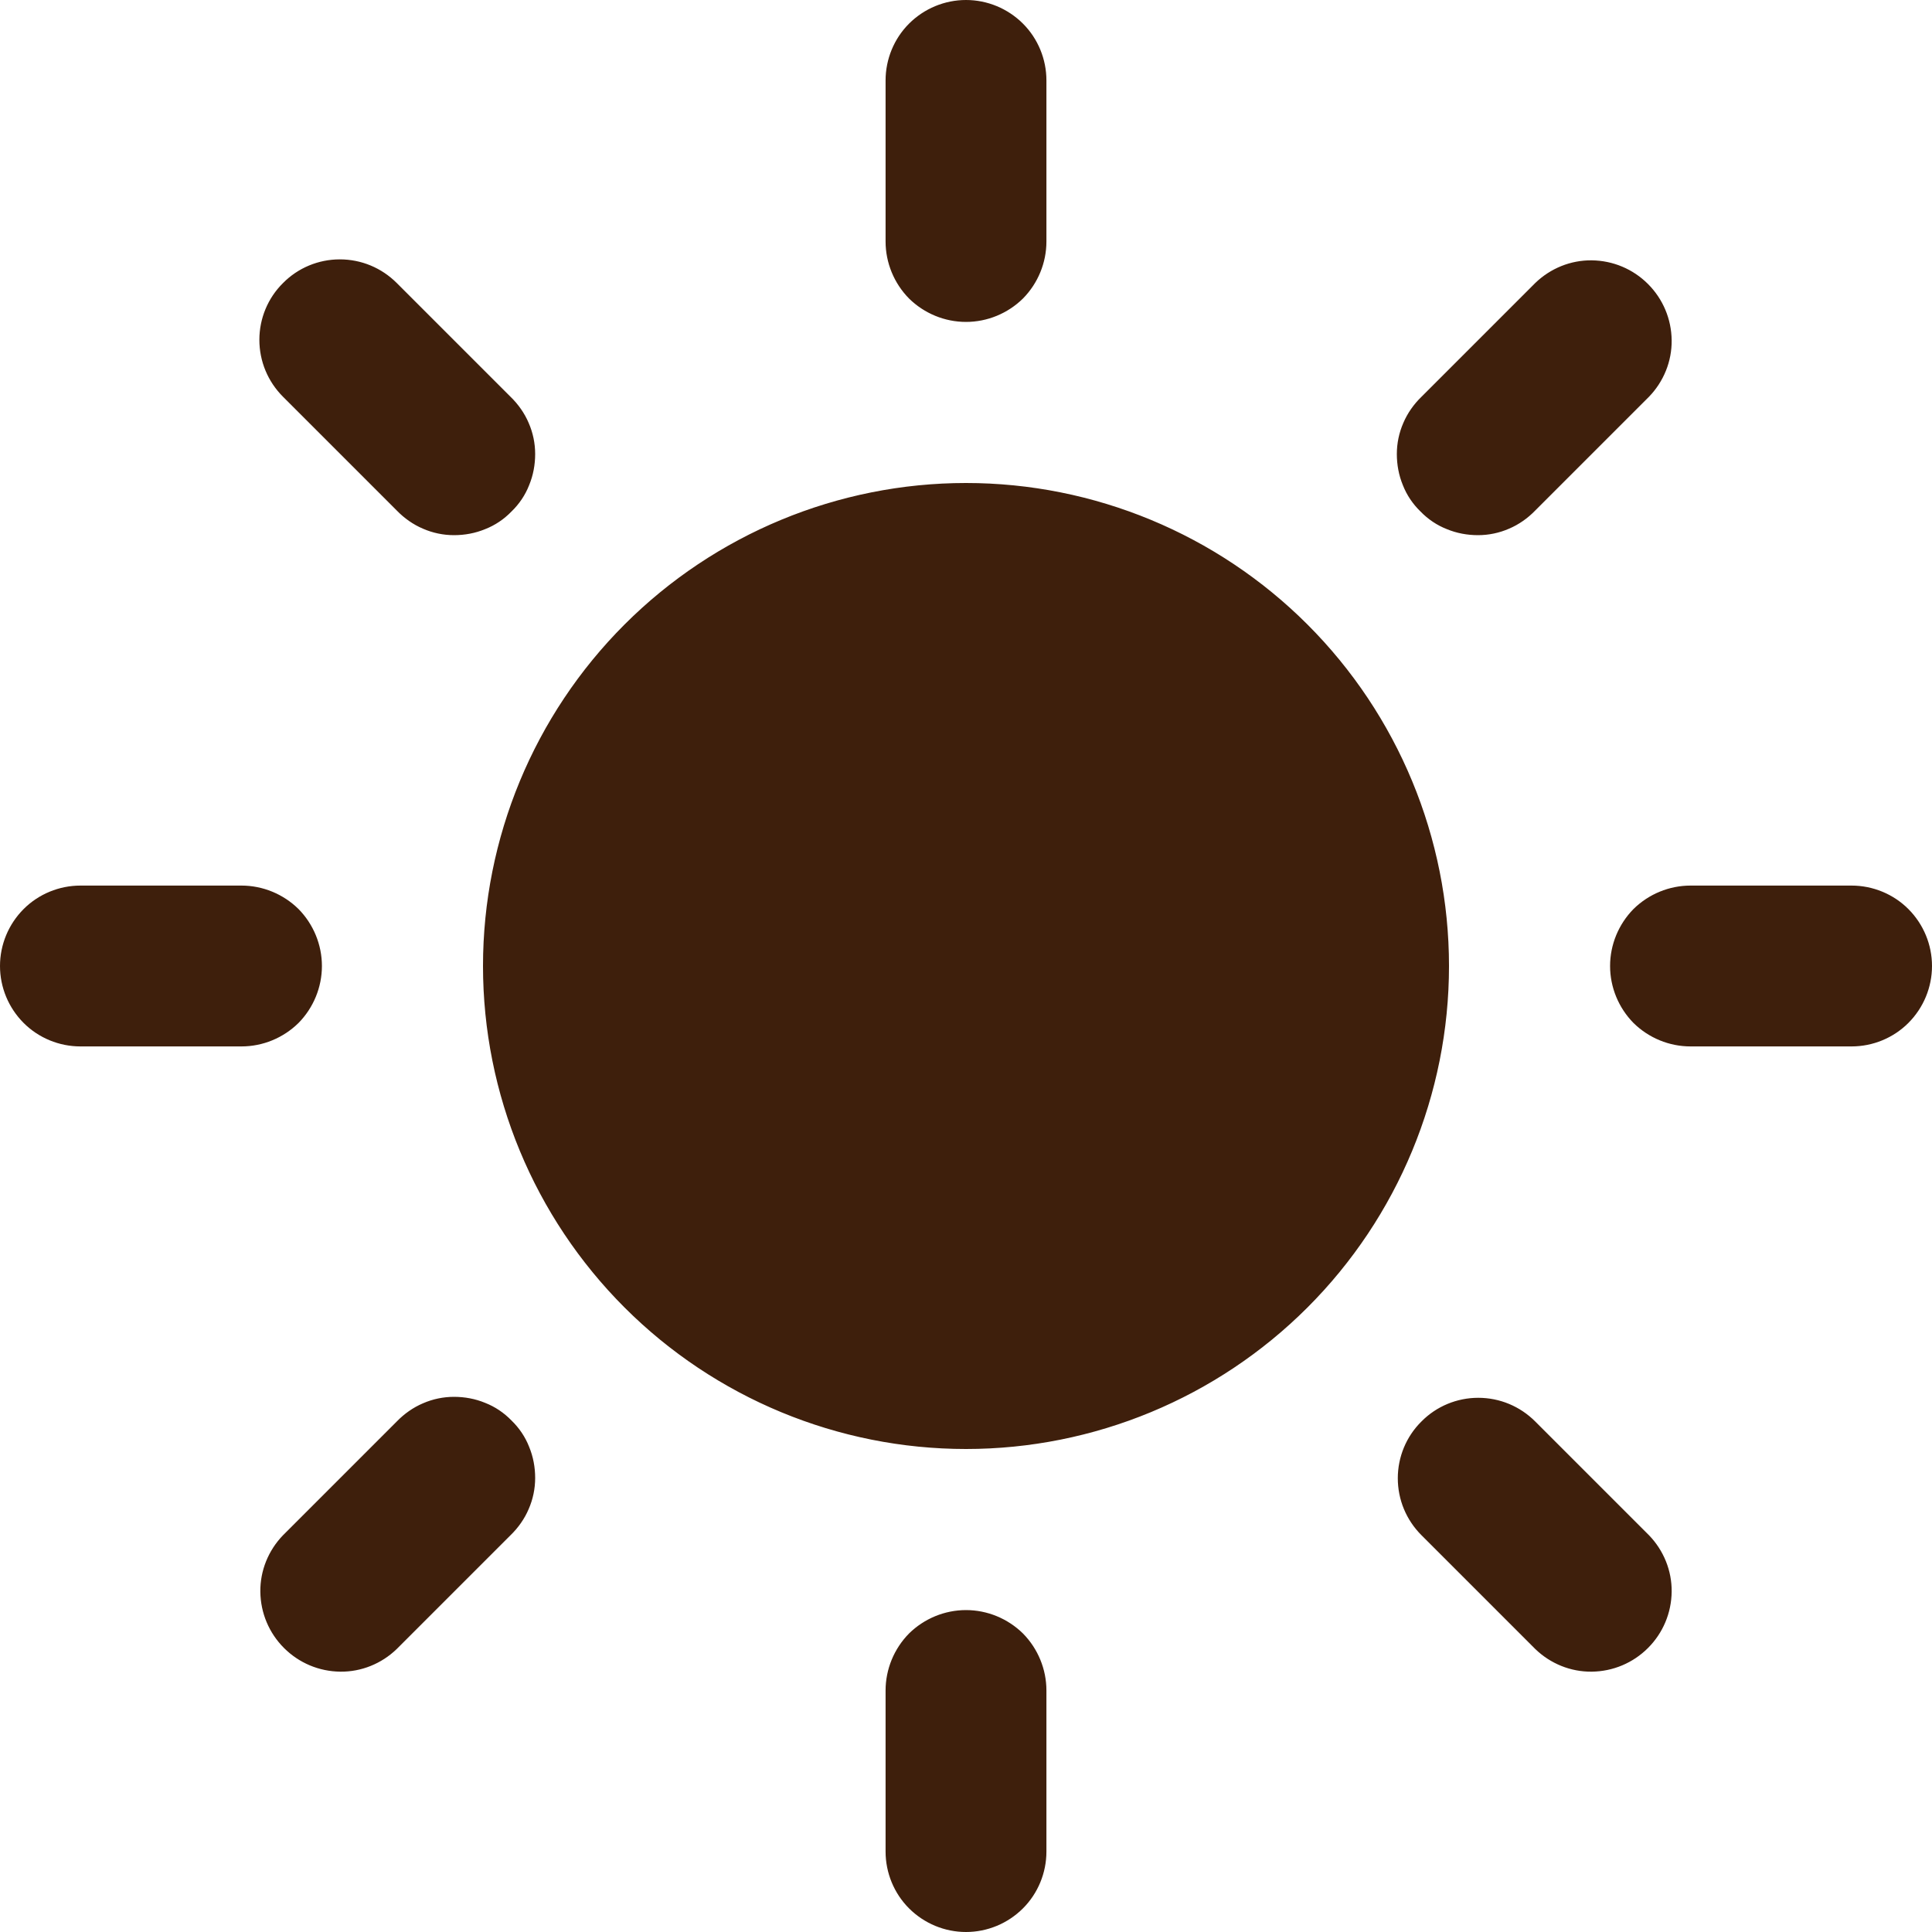
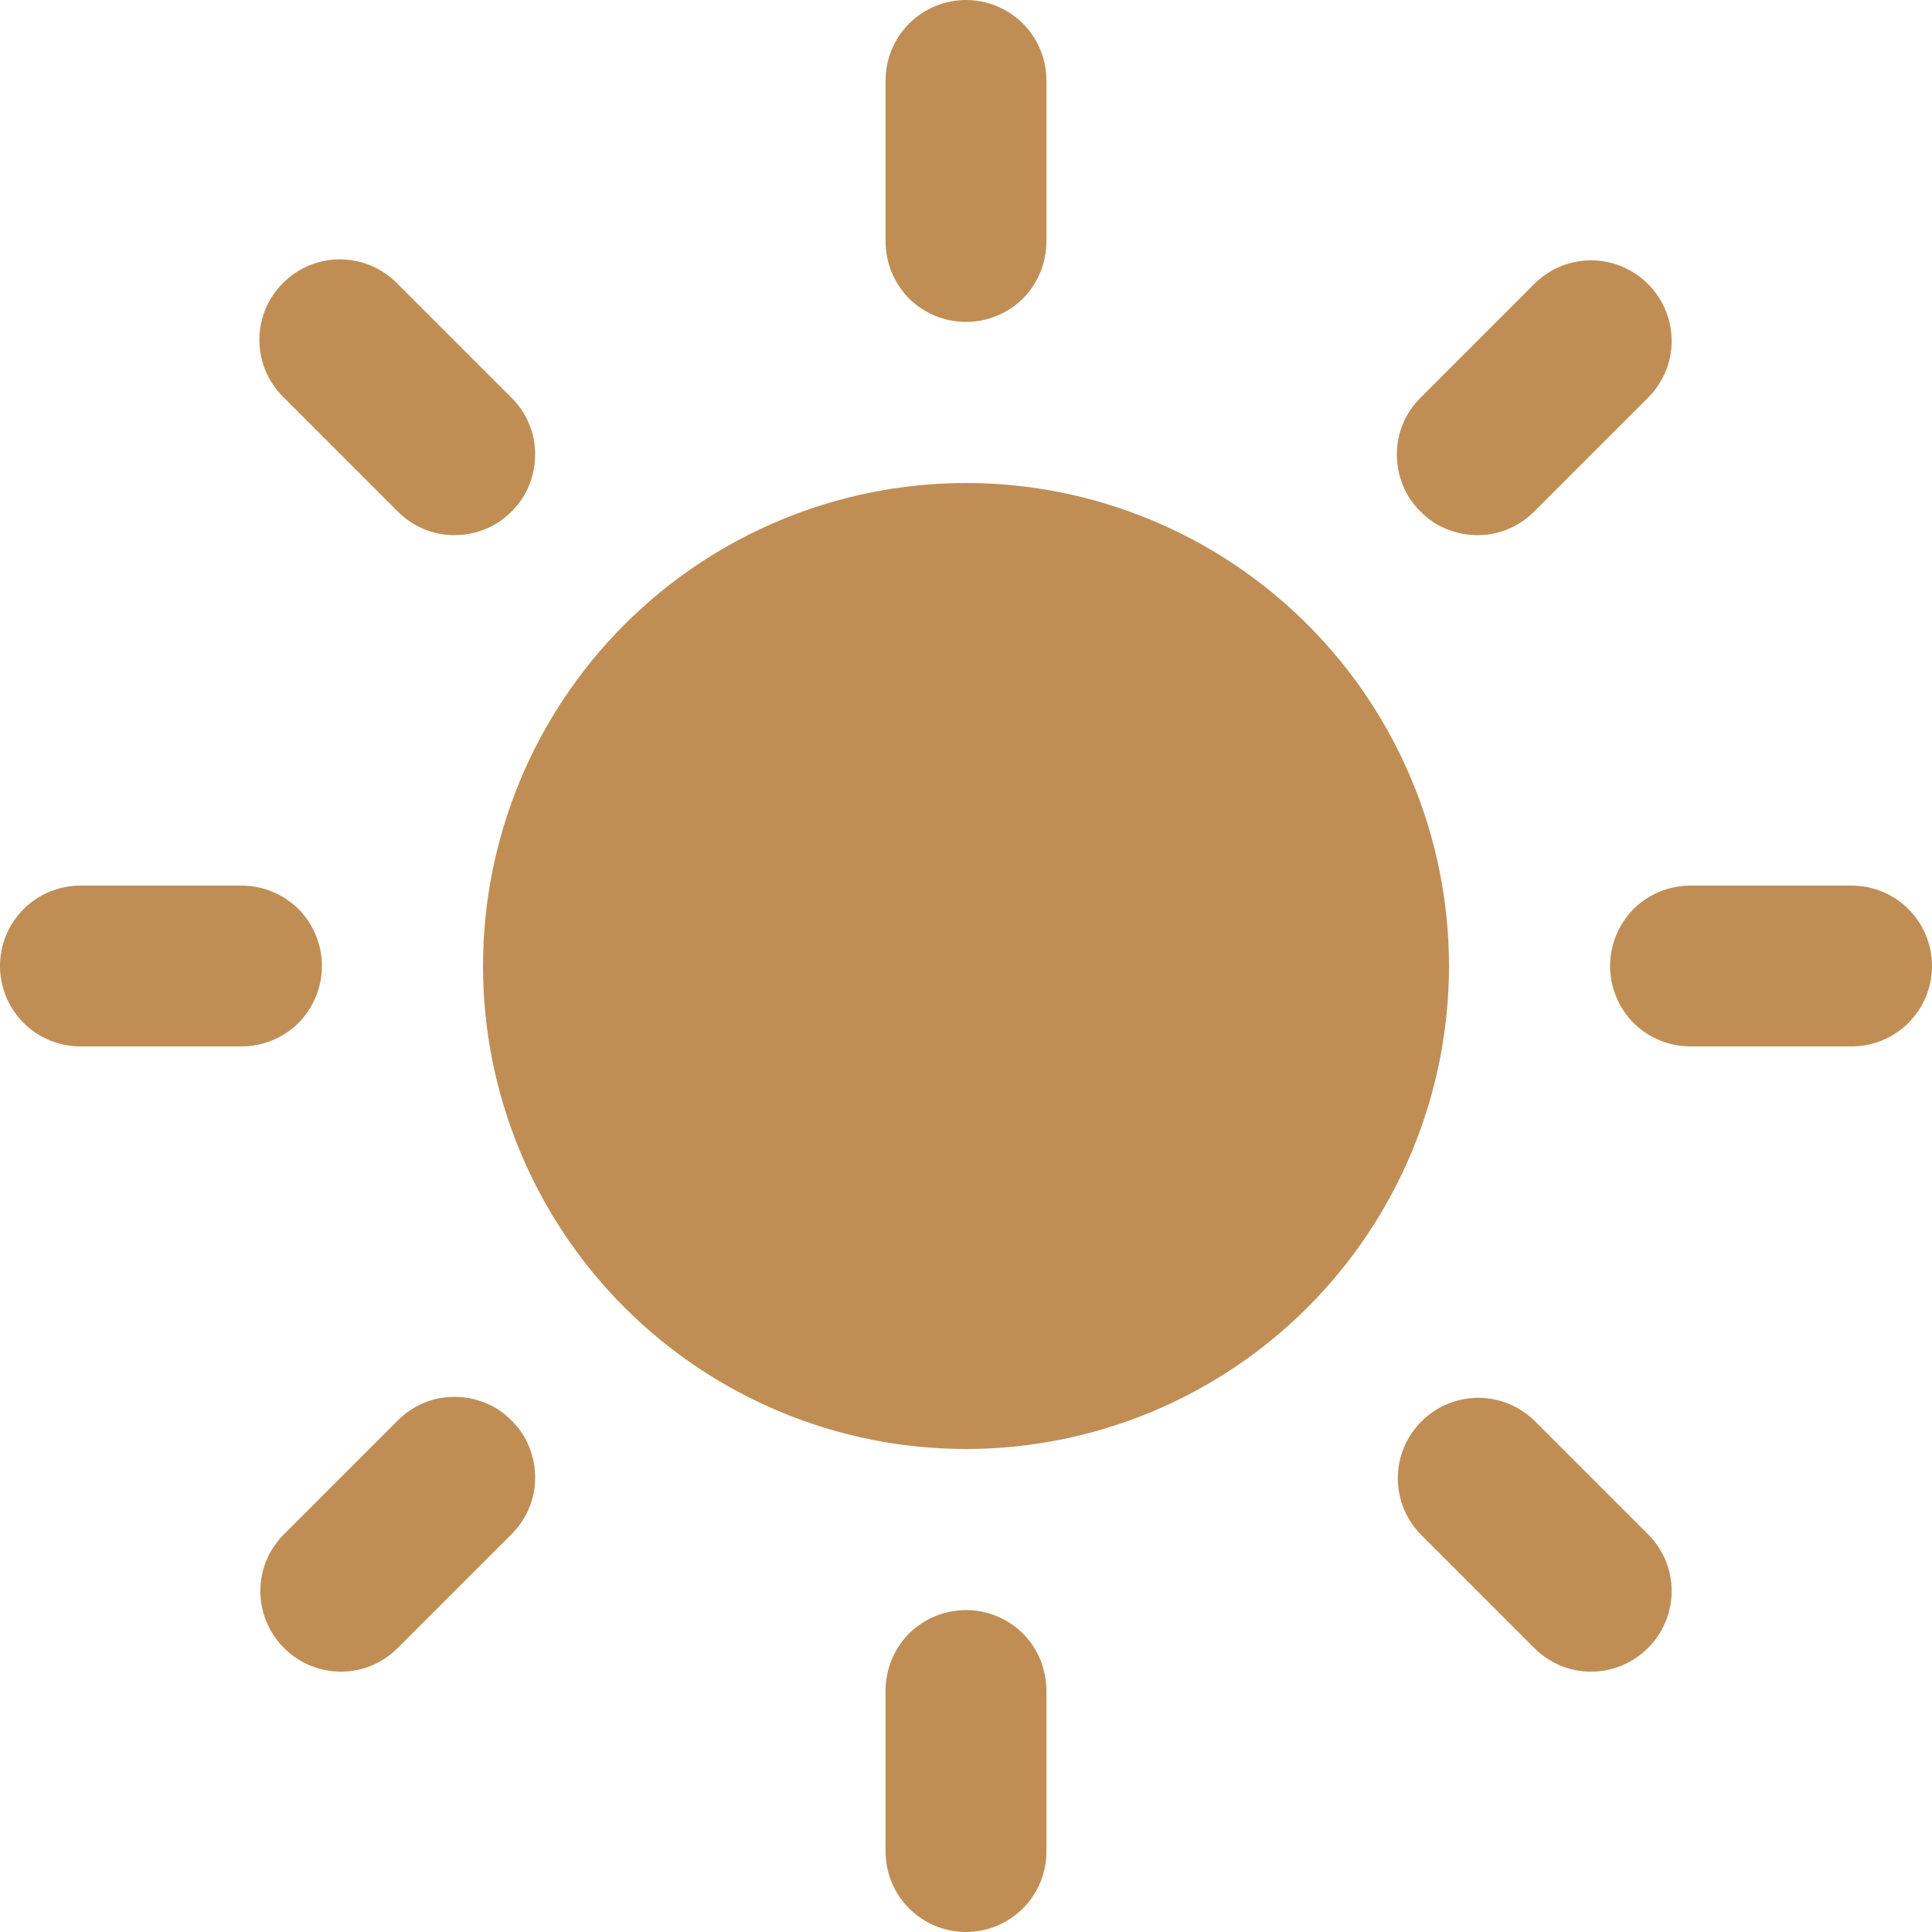
<svg xmlns="http://www.w3.org/2000/svg" preserveAspectRatio="none" overflow="visible" style="display: block;" width="8" height="8" viewBox="0 0 8 8" fill="none">
  <g id="Group">
-     <path id="Vector" d="M4 6.667C4.088 6.667 4.173 6.702 4.236 6.764C4.298 6.827 4.333 6.912 4.333 7V7.667C4.333 7.755 4.298 7.84 4.236 7.902C4.173 7.965 4.088 8 4 8C3.912 8 3.827 7.965 3.764 7.902C3.702 7.84 3.667 7.755 3.667 7.667V7C3.667 6.912 3.702 6.827 3.764 6.764C3.827 6.702 3.912 6.667 4 6.667ZM1.643 5.886C1.674 5.854 1.711 5.828 1.751 5.811C1.792 5.793 1.836 5.784 1.88 5.784C1.924 5.784 1.968 5.792 2.009 5.809C2.05 5.825 2.087 5.85 2.118 5.882C2.15 5.913 2.175 5.95 2.191 5.991C2.208 6.032 2.216 6.076 2.216 6.12C2.216 6.164 2.207 6.208 2.189 6.249C2.172 6.289 2.146 6.326 2.114 6.357L1.643 6.828C1.58 6.889 1.496 6.923 1.409 6.922C1.321 6.921 1.238 6.886 1.176 6.824C1.114 6.762 1.079 6.679 1.078 6.591C1.077 6.504 1.111 6.42 1.172 6.357L1.643 5.886ZM5.886 5.886C5.948 5.823 6.033 5.788 6.121 5.788C6.21 5.788 6.294 5.823 6.357 5.886L6.828 6.357C6.889 6.42 6.923 6.504 6.922 6.591C6.921 6.679 6.886 6.762 6.824 6.824C6.762 6.886 6.679 6.921 6.591 6.922C6.504 6.923 6.42 6.889 6.357 6.828L5.886 6.357C5.823 6.294 5.788 6.21 5.788 6.121C5.788 6.033 5.823 5.948 5.886 5.886ZM4 2C4.53 2 5.039 2.211 5.414 2.586C5.789 2.961 6 3.47 6 4C6 4.53 5.789 5.039 5.414 5.414C5.039 5.789 4.53 6 4 6C3.47 6 2.961 5.789 2.586 5.414C2.211 5.039 2 4.53 2 4C2 3.47 2.211 2.961 2.586 2.586C2.961 2.211 3.47 2 4 2ZM1 3.667C1.088 3.667 1.173 3.702 1.236 3.764C1.298 3.827 1.333 3.912 1.333 4C1.333 4.088 1.298 4.173 1.236 4.236C1.173 4.298 1.088 4.333 1 4.333H0.333C0.245 4.333 0.16 4.298 0.098 4.236C0.035 4.173 0 4.088 0 4C0 3.912 0.035 3.827 0.098 3.764C0.16 3.702 0.245 3.667 0.333 3.667H1ZM7.667 3.667C7.755 3.667 7.84 3.702 7.902 3.764C7.965 3.827 8 3.912 8 4C8 4.088 7.965 4.173 7.902 4.236C7.84 4.298 7.755 4.333 7.667 4.333H7C6.912 4.333 6.827 4.298 6.764 4.236C6.702 4.173 6.667 4.088 6.667 4C6.667 3.912 6.702 3.827 6.764 3.764C6.827 3.702 6.912 3.667 7 3.667H7.667ZM1.172 1.172C1.234 1.109 1.319 1.074 1.407 1.074C1.496 1.074 1.58 1.109 1.643 1.172L2.114 1.643C2.146 1.674 2.172 1.711 2.189 1.751C2.207 1.792 2.216 1.836 2.216 1.88C2.216 1.924 2.208 1.968 2.191 2.009C2.175 2.05 2.15 2.087 2.118 2.118C2.087 2.15 2.05 2.175 2.009 2.191C1.968 2.208 1.924 2.216 1.88 2.216C1.836 2.216 1.792 2.207 1.751 2.189C1.711 2.172 1.674 2.146 1.643 2.114L1.172 1.643C1.109 1.58 1.074 1.496 1.074 1.407C1.074 1.319 1.109 1.234 1.172 1.172ZM6.357 1.172C6.42 1.111 6.504 1.077 6.591 1.078C6.679 1.079 6.762 1.114 6.824 1.176C6.886 1.238 6.921 1.321 6.922 1.409C6.923 1.496 6.889 1.58 6.828 1.643L6.357 2.114C6.326 2.146 6.289 2.172 6.249 2.189C6.208 2.207 6.164 2.216 6.12 2.216C6.076 2.216 6.032 2.208 5.991 2.191C5.95 2.175 5.913 2.15 5.882 2.118C5.85 2.087 5.825 2.05 5.809 2.009C5.792 1.968 5.784 1.924 5.784 1.88C5.784 1.836 5.793 1.792 5.811 1.751C5.828 1.711 5.854 1.674 5.886 1.643L6.357 1.172ZM4 0C4.088 0 4.173 0.035 4.236 0.098C4.298 0.16 4.333 0.245 4.333 0.333V1C4.333 1.088 4.298 1.173 4.236 1.236C4.173 1.298 4.088 1.333 4 1.333C3.912 1.333 3.827 1.298 3.764 1.236C3.702 1.173 3.667 1.088 3.667 1V0.333C3.667 0.245 3.702 0.16 3.764 0.098C3.827 0.035 3.912 0 4 0Z" fill="#3E1F0C" />
+     <path id="Vector" d="M4 6.667C4.088 6.667 4.173 6.702 4.236 6.764C4.298 6.827 4.333 6.912 4.333 7V7.667C4.333 7.755 4.298 7.84 4.236 7.902C4.173 7.965 4.088 8 4 8C3.912 8 3.827 7.965 3.764 7.902C3.702 7.84 3.667 7.755 3.667 7.667V7C3.667 6.912 3.702 6.827 3.764 6.764C3.827 6.702 3.912 6.667 4 6.667ZM1.643 5.886C1.674 5.854 1.711 5.828 1.751 5.811C1.792 5.793 1.836 5.784 1.88 5.784C1.924 5.784 1.968 5.792 2.009 5.809C2.05 5.825 2.087 5.85 2.118 5.882C2.15 5.913 2.175 5.95 2.191 5.991C2.208 6.032 2.216 6.076 2.216 6.12C2.216 6.164 2.207 6.208 2.189 6.249C2.172 6.289 2.146 6.326 2.114 6.357L1.643 6.828C1.58 6.889 1.496 6.923 1.409 6.922C1.321 6.921 1.238 6.886 1.176 6.824C1.114 6.762 1.079 6.679 1.078 6.591C1.077 6.504 1.111 6.42 1.172 6.357L1.643 5.886ZM5.886 5.886C5.948 5.823 6.033 5.788 6.121 5.788C6.21 5.788 6.294 5.823 6.357 5.886L6.828 6.357C6.889 6.42 6.923 6.504 6.922 6.591C6.921 6.679 6.886 6.762 6.824 6.824C6.762 6.886 6.679 6.921 6.591 6.922C6.504 6.923 6.42 6.889 6.357 6.828L5.886 6.357C5.823 6.294 5.788 6.21 5.788 6.121C5.788 6.033 5.823 5.948 5.886 5.886ZM4 2C4.53 2 5.039 2.211 5.414 2.586C5.789 2.961 6 3.47 6 4C6 4.53 5.789 5.039 5.414 5.414C5.039 5.789 4.53 6 4 6C3.47 6 2.961 5.789 2.586 5.414C2.211 5.039 2 4.53 2 4C2 3.47 2.211 2.961 2.586 2.586C2.961 2.211 3.47 2 4 2ZM1 3.667C1.088 3.667 1.173 3.702 1.236 3.764C1.298 3.827 1.333 3.912 1.333 4C1.333 4.088 1.298 4.173 1.236 4.236C1.173 4.298 1.088 4.333 1 4.333H0.333C0.245 4.333 0.16 4.298 0.098 4.236C0.035 4.173 0 4.088 0 4C0 3.912 0.035 3.827 0.098 3.764C0.16 3.702 0.245 3.667 0.333 3.667H1ZM7.667 3.667C7.755 3.667 7.84 3.702 7.902 3.764C7.965 3.827 8 3.912 8 4C8 4.088 7.965 4.173 7.902 4.236C7.84 4.298 7.755 4.333 7.667 4.333H7C6.912 4.333 6.827 4.298 6.764 4.236C6.702 4.173 6.667 4.088 6.667 4C6.667 3.912 6.702 3.827 6.764 3.764C6.827 3.702 6.912 3.667 7 3.667H7.667ZM1.172 1.172C1.234 1.109 1.319 1.074 1.407 1.074C1.496 1.074 1.58 1.109 1.643 1.172L2.114 1.643C2.146 1.674 2.172 1.711 2.189 1.751C2.207 1.792 2.216 1.836 2.216 1.88C2.216 1.924 2.208 1.968 2.191 2.009C2.175 2.05 2.15 2.087 2.118 2.118C2.087 2.15 2.05 2.175 2.009 2.191C1.968 2.208 1.924 2.216 1.88 2.216C1.836 2.216 1.792 2.207 1.751 2.189C1.711 2.172 1.674 2.146 1.643 2.114L1.172 1.643C1.109 1.58 1.074 1.496 1.074 1.407C1.074 1.319 1.109 1.234 1.172 1.172ZM6.357 1.172C6.42 1.111 6.504 1.077 6.591 1.078C6.679 1.079 6.762 1.114 6.824 1.176C6.886 1.238 6.921 1.321 6.922 1.409C6.923 1.496 6.889 1.58 6.828 1.643L6.357 2.114C6.326 2.146 6.289 2.172 6.249 2.189C6.208 2.207 6.164 2.216 6.12 2.216C6.076 2.216 6.032 2.208 5.991 2.191C5.95 2.175 5.913 2.15 5.882 2.118C5.85 2.087 5.825 2.05 5.809 2.009C5.792 1.968 5.784 1.924 5.784 1.88C5.784 1.836 5.793 1.792 5.811 1.751C5.828 1.711 5.854 1.674 5.886 1.643L6.357 1.172ZM4 0C4.088 0 4.173 0.035 4.236 0.098C4.298 0.16 4.333 0.245 4.333 0.333V1C4.333 1.088 4.298 1.173 4.236 1.236C4.173 1.298 4.088 1.333 4 1.333C3.912 1.333 3.827 1.298 3.764 1.236C3.702 1.173 3.667 1.088 3.667 1V0.333C3.667 0.245 3.702 0.16 3.764 0.098C3.827 0.035 3.912 0 4 0Z" fill="#C08E55" />
  </g>
</svg>
